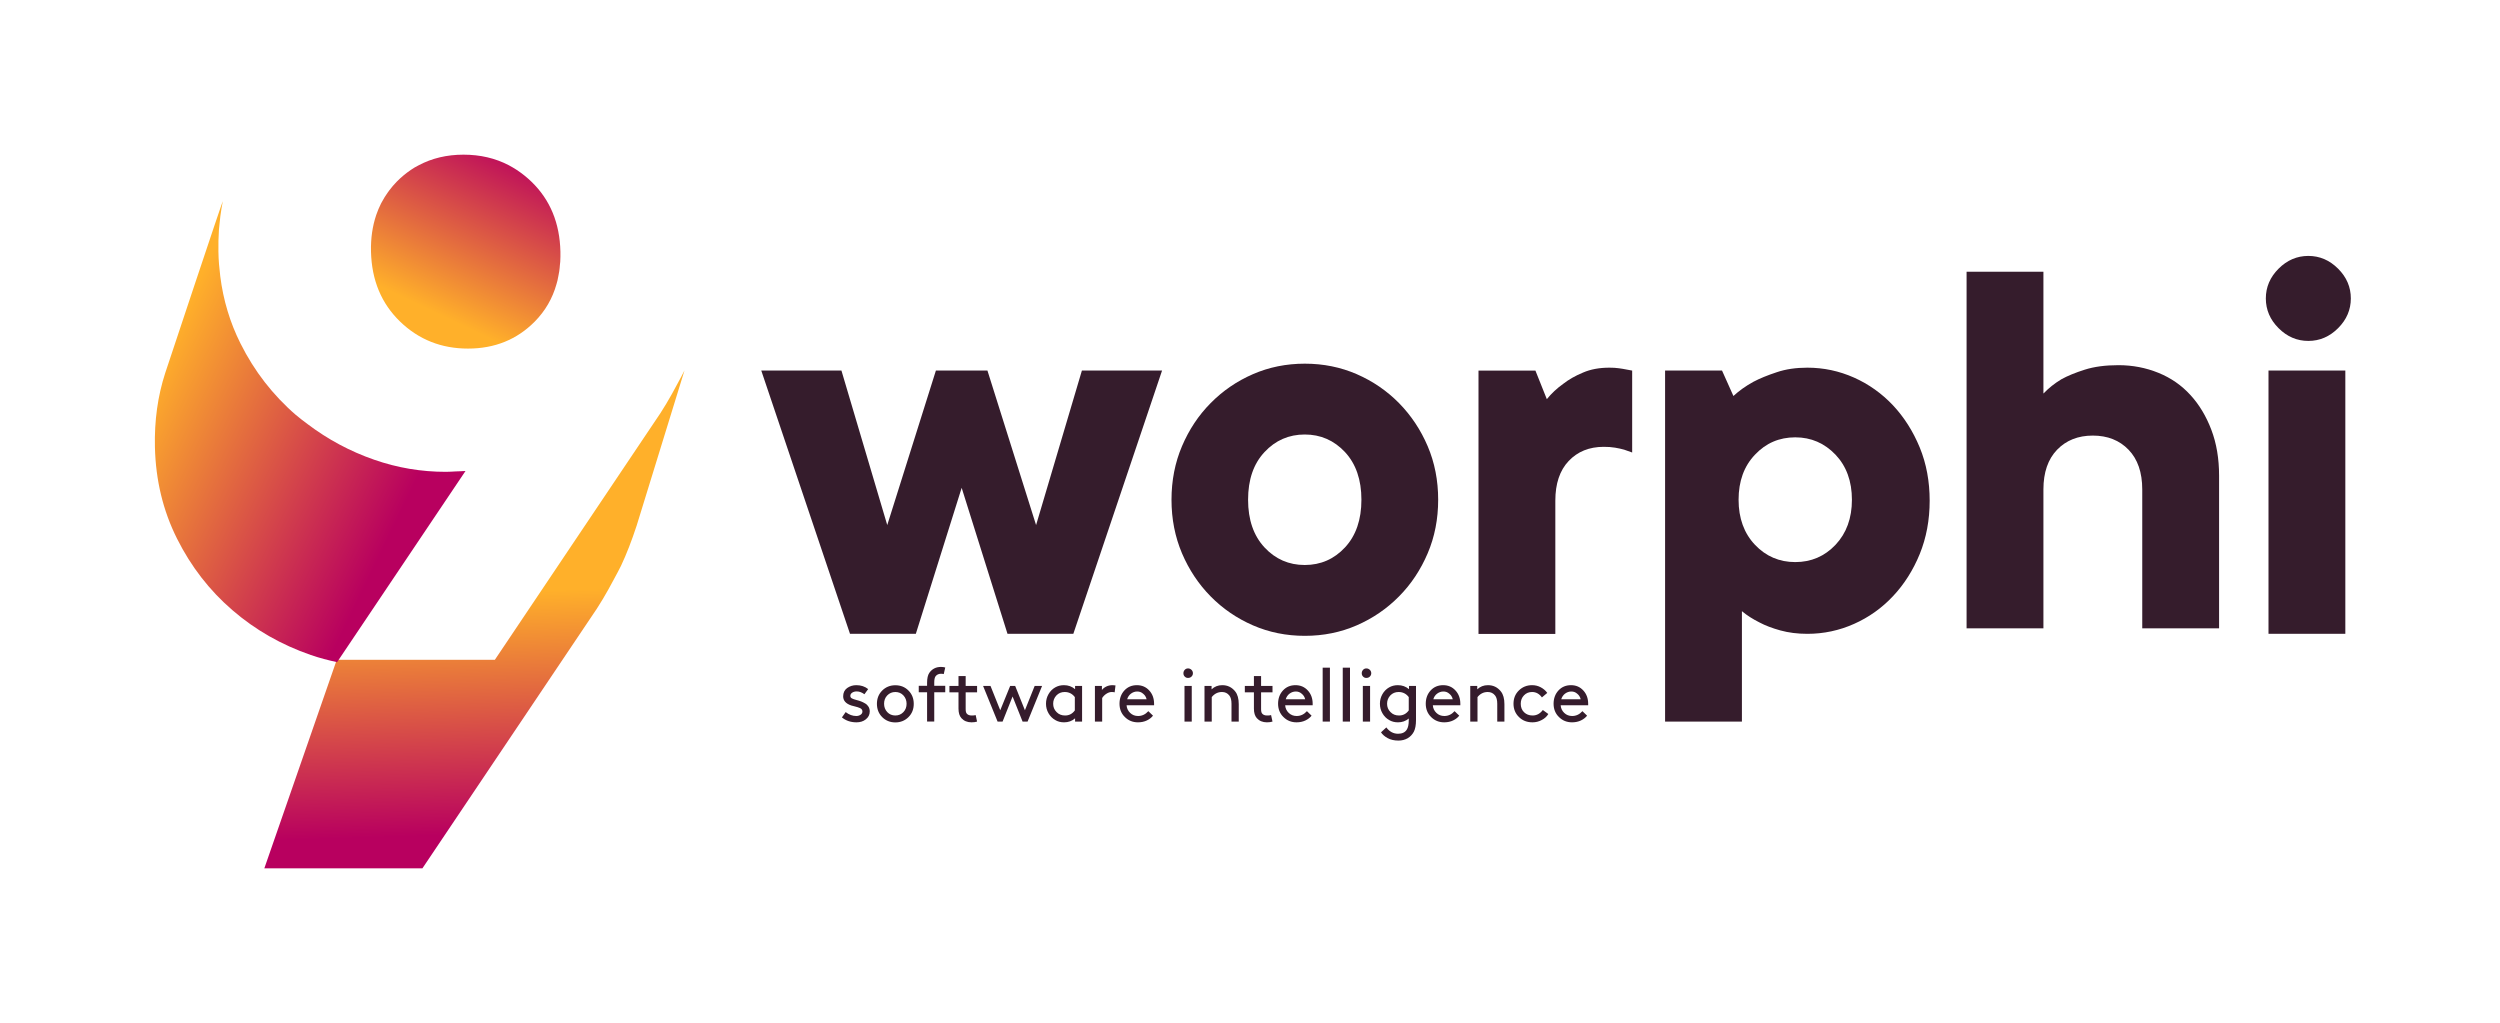
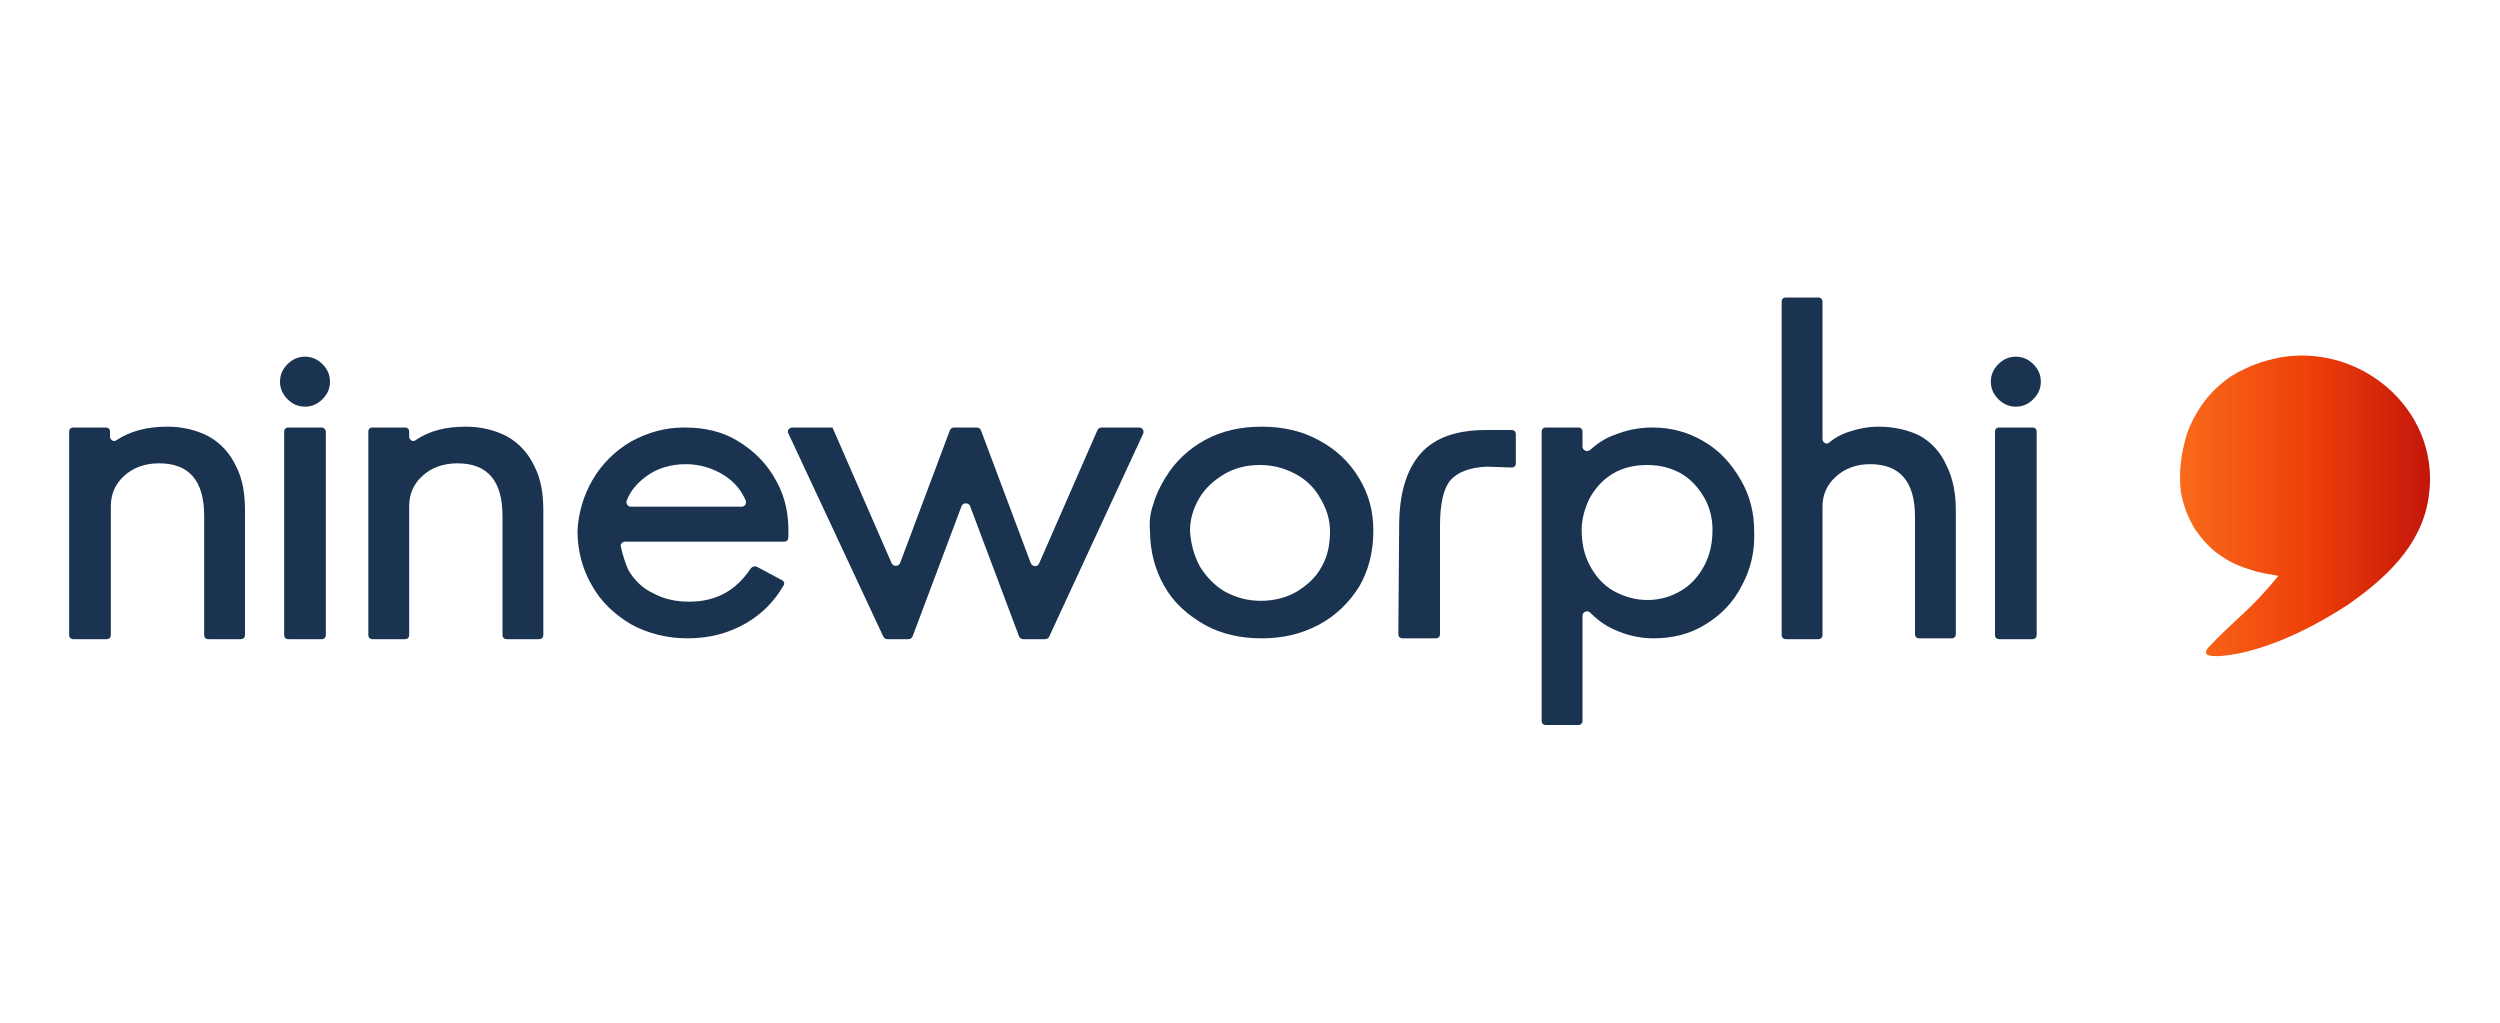
- <svg xmlns="http://www.w3.org/2000/svg" version="1.1" id="Layer_1" x="0px" y="0px" viewBox="0 0 300 122.68" style="enable-background:new 0 0 300 122.68;" xml:space="preserve">
+ <svg xmlns="http://www.w3.org/2000/svg" xmlns:xlink="http://www.w3.org/1999/xlink" version="1.1" id="Layer_1" x="0px" y="0px" viewBox="0 0 300 122.7" style="enable-background:new 0 0 300 122.7;" xml:space="preserve">
  <style type="text/css">
- 	.st0{fill:#351C2C;}
- 	.st1{enable-background:new    ;}
- 	.st2{fill:url(#SVGID_1_);}
- 	.st3{fill:url(#SVGID_2_);}
- 	.st4{fill:url(#SVGID_3_);}
+ 	.st0{clip-path:url(#SVGID_2_);}
+ 	.st1{fill:url(#SVGID_3_);}
+ 	.st2{fill:#1A3351;}
</style>
  <g>
-     <g>
-       <g id="logo_9_">
-         <g>
-           <path class="st0" d="M115.4,58.54l-5.5,17.52h-7.9l-10.65-31.6h9.62l5.5,18.55l5.84-18.55h6.18l5.84,18.55l5.5-18.55h9.62      l-10.65,31.6h-7.9L115.4,58.54z" />
-           <path class="st0" d="M140.58,59.97c0-2.31,0.42-4.46,1.26-6.43c0.84-1.97,1.98-3.7,3.44-5.17c1.45-1.47,3.14-2.63,5.07-3.47      c1.93-0.84,4-1.26,6.23-1.26c2.22,0,4.3,0.42,6.23,1.26c1.93,0.84,3.62,2,5.07,3.47c1.45,1.48,2.6,3.2,3.44,5.17      c0.84,1.97,1.26,4.12,1.26,6.43c0,2.31-0.42,4.46-1.26,6.43c-0.84,1.97-1.98,3.7-3.44,5.17c-1.45,1.47-3.14,2.63-5.07,3.47      c-1.93,0.84-4,1.26-6.23,1.26c-2.22,0-4.3-0.42-6.23-1.26c-1.93-0.84-3.62-2-5.07-3.47c-1.45-1.47-2.6-3.2-3.44-5.17      C141,64.42,140.58,62.28,140.58,59.97z M163.37,59.97c0-2.4-0.66-4.31-1.97-5.72c-1.32-1.41-2.93-2.11-4.83-2.11      s-3.52,0.7-4.83,2.11c-1.32,1.41-1.97,3.31-1.97,5.72c0,2.4,0.66,4.31,1.97,5.72c1.31,1.41,2.93,2.11,4.83,2.11      s3.52-0.7,4.83-2.11C162.71,64.28,163.37,62.37,163.37,59.97z" />
-           <path class="st0" d="M193.13,44.12c0.41,0,0.79,0.02,1.13,0.07s0.63,0.09,0.85,0.14c0.27,0.05,0.52,0.09,0.75,0.14v9.83      c-0.27-0.09-0.59-0.2-0.96-0.34c-0.32-0.09-0.68-0.17-1.09-0.24c-0.41-0.07-0.87-0.1-1.37-0.1c-1.73,0-3.13,0.57-4.2,1.7      c-1.07,1.13-1.6,2.72-1.6,4.76v15.99h-9.22v-31.6h6.83l1.37,3.43c0.55-0.69,1.21-1.3,1.98-1.85c0.64-0.5,1.42-0.95,2.36-1.34      C190.88,44.31,191.94,44.12,193.13,44.12z" />
-           <path class="st0" d="M216.88,44.12c1.96,0,3.82,0.4,5.6,1.19c1.77,0.79,3.33,1.9,4.68,3.33c1.34,1.43,2.41,3.12,3.21,5.06      c0.8,1.95,1.19,4.08,1.19,6.39c0,2.31-0.4,4.44-1.19,6.39c-0.8,1.95-1.87,3.64-3.21,5.06c-1.34,1.43-2.9,2.54-4.68,3.33      c-1.77,0.79-3.64,1.19-5.6,1.19c-1.18,0-2.26-0.14-3.24-0.41c-0.98-0.27-1.81-0.59-2.49-0.95c-0.82-0.41-1.53-0.86-2.12-1.36      v13.25h-9.22V44.46h6.83l1.37,3.06c0.68-0.63,1.48-1.2,2.39-1.7c0.77-0.41,1.71-0.79,2.8-1.15      C214.28,44.3,215.51,44.12,216.88,44.12z M222.23,59.97c0-2.22-0.66-4.03-1.97-5.41c-1.32-1.38-2.93-2.08-4.83-2.08      c-1.91,0-3.52,0.69-4.83,2.08c-1.32,1.38-1.97,3.19-1.97,5.41c0,2.22,0.66,4.03,1.97,5.41c1.31,1.38,2.93,2.07,4.83,2.07      c1.91,0,3.52-0.69,4.83-2.07C221.57,63.99,222.23,62.19,222.23,59.97z" />
-           <path class="st0" d="M245.23,47.21c0.6-0.63,1.31-1.2,2.14-1.7c0.74-0.41,1.67-0.79,2.8-1.15c1.13-0.36,2.47-0.54,4.04-0.54      c1.7,0,3.3,0.31,4.8,0.92c1.5,0.61,2.77,1.49,3.83,2.65c1.06,1.15,1.9,2.55,2.52,4.18c0.62,1.63,0.93,3.46,0.93,5.5V75.4h-9.22      V58.73c0-2.04-0.55-3.63-1.64-4.76c-1.09-1.13-2.52-1.7-4.29-1.7c-1.77,0-3.2,0.57-4.29,1.7c-1.09,1.13-1.64,2.72-1.64,4.76      V75.4h-9.22V32.61h9.22V47.21z" />
-           <path class="st0" d="M271.9,35.81c0-1.36,0.51-2.55,1.53-3.57c1.02-1.02,2.21-1.53,3.57-1.53c1.36,0,2.55,0.51,3.57,1.53      c1.02,1.02,1.53,2.21,1.53,3.57c0,1.36-0.51,2.55-1.53,3.57c-1.02,1.02-2.21,1.53-3.57,1.53c-1.36,0-2.55-0.51-3.57-1.53      C272.41,38.37,271.9,37.17,271.9,35.81z M281.44,76.06h-9.22v-31.6h9.22V76.06z" />
-         </g>
-       </g>
-       <g id="icone_5_">
-         <g class="st1">
-           <linearGradient id="SVGID_1_" gradientUnits="userSpaceOnUse" x1="57.729" y1="100.103" x2="56.833" y2="71.119">
-             <stop offset="0" style="stop-color:#B8005F" />
-             <stop offset="1" style="stop-color:#FFB02A" />
-           </linearGradient>
-           <path class="st2" d="M76.4,63.07c-0.59,1.8-1.21,3.41-1.88,4.83c-0.26,0.55-0.57,1.07-0.85,1.61c-0.85,1.61-1.76,3.17-2.8,4.65      h0h0L50.69,104.2H31.72l8.69-25.02h18.97l19.11-28.47h0c1.04-1.48,1.95-3.04,2.8-4.65c0.28-0.54,0.59-1.06,0.85-1.61L76.4,63.07      z" />
-           <linearGradient id="SVGID_2_" gradientUnits="userSpaceOnUse" x1="48.973" y1="59.695" x2="18.389" y2="44.899">
-             <stop offset="0" style="stop-color:#B8005F" />
-             <stop offset="1" style="stop-color:#FFB02A" />
-           </linearGradient>
-           <path class="st3" d="M55.86,56.52L55.86,56.52c-0.4,0.03-0.79,0.03-1.18,0.05c-0.39,0.02-0.79,0.05-1.18,0.05      c-2.95,0-5.81-0.48-8.59-1.45c-2.94-1.02-5.59-2.46-7.99-4.27c-0.48-0.36-0.96-0.72-1.42-1.11c-0.69-0.59-1.34-1.22-1.96-1.87      c-1.24-1.31-2.35-2.73-3.32-4.28c-0.49-0.78-0.94-1.58-1.36-2.42c-0.63-1.26-1.15-2.56-1.55-3.9c-0.41-1.35-0.7-2.74-0.88-4.18      c-0.06-0.48-0.11-0.96-0.15-1.45c-0.04-0.49-0.06-0.98-0.07-1.48l0,0l0,0c-0.02-0.89,0.01-1.75,0.06-2.61      c0.02-0.27,0.05-0.53,0.08-0.8c0.06-0.58,0.12-1.16,0.22-1.73c0.05-0.3,0.11-0.6,0.16-0.89c0.11-0.54-6.9,20.57-6.9,20.57      c-0.9,2.76-1.31,5.72-1.24,8.88c0.09,4,0.98,7.67,2.66,11.02c1.68,3.35,3.89,6.2,6.64,8.57c2.74,2.37,5.88,4.16,9.41,5.38      c1.04,0.36,2.09,0.63,3.15,0.86L55.86,56.52z" />
-           <linearGradient id="SVGID_3_" gradientUnits="userSpaceOnUse" x1="61.892" y1="17.548" x2="52.353" y2="37.585">
-             <stop offset="0" style="stop-color:#B8005F" />
-             <stop offset="1" style="stop-color:#FFB02A" />
-           </linearGradient>
-           <path class="st4" d="M49.3,20.39c-0.6,0.41-1.17,0.88-1.7,1.42c0,0,0,0,0,0c-0.32,0.33-0.61,0.67-0.88,1.03      c-0.07,0.1-0.14,0.2-0.21,0.29c-0.25,0.35-0.48,0.72-0.68,1.1c-0.04,0.07-0.08,0.13-0.11,0.2c-0.22,0.44-0.41,0.89-0.57,1.36      c-0.45,1.33-0.67,2.8-0.63,4.41c0.08,3.43,1.25,6.22,3.49,8.39c2.24,2.16,4.95,3.24,8.15,3.24c3.2,0,5.87-1.08,8.01-3.24      c1.26-1.28,2.13-2.78,2.61-4.5c0.04-0.15,0.09-0.29,0.12-0.44c0.05-0.22,0.09-0.44,0.13-0.66c0.03-0.15,0.06-0.29,0.08-0.44      c0.04-0.25,0.06-0.51,0.08-0.77c0.01-0.13,0.03-0.25,0.04-0.38c0.02-0.39,0.03-0.79,0.02-1.2c0,0,0,0,0,0      c-0.08-3.43-1.23-6.22-3.47-8.39c-0.56-0.54-1.15-1.01-1.77-1.42c-0.31-0.2-0.63-0.39-0.95-0.56c-1.63-0.85-3.44-1.27-5.44-1.27      c-2,0-3.79,0.43-5.37,1.27C49.91,20,49.6,20.18,49.3,20.39z" />
-         </g>
-       </g>
-       <g id="complemento_1_">
-         <path class="st0" d="M101.03,86.09l0.45-0.64c0.41,0.32,0.83,0.47,1.27,0.47c0.2,0,0.37-0.05,0.52-0.15     c0.15-0.1,0.22-0.23,0.22-0.39c0-0.09-0.02-0.17-0.07-0.24c-0.05-0.07-0.12-0.13-0.22-0.17c-0.1-0.05-0.2-0.08-0.29-0.11     c-0.09-0.03-0.22-0.06-0.37-0.1c-0.15-0.04-0.28-0.07-0.38-0.1c-0.66-0.22-0.98-0.59-0.98-1.1c0-0.43,0.16-0.76,0.47-0.99     c0.32-0.23,0.69-0.35,1.11-0.35c0.56,0,1.03,0.16,1.42,0.47l-0.45,0.62c-0.3-0.22-0.6-0.34-0.92-0.34c-0.22,0-0.4,0.05-0.55,0.15     c-0.15,0.1-0.22,0.23-0.22,0.39c0,0.13,0.06,0.23,0.19,0.3c0.12,0.07,0.32,0.13,0.58,0.2c0.21,0.05,0.39,0.11,0.54,0.17     c0.15,0.06,0.31,0.14,0.48,0.24c0.17,0.1,0.3,0.24,0.4,0.4c0.09,0.16,0.14,0.35,0.14,0.55c0,0.39-0.16,0.7-0.47,0.95     s-0.69,0.36-1.12,0.36C102.1,86.68,101.52,86.49,101.03,86.09z" />
-         <path class="st0" d="M105.86,86.05c-0.42-0.42-0.63-0.96-0.63-1.59c0-0.64,0.21-1.17,0.63-1.59c0.42-0.42,0.95-0.64,1.58-0.64     s1.16,0.21,1.58,0.64c0.42,0.42,0.63,0.96,0.63,1.59c0,0.64-0.21,1.17-0.63,1.59c-0.42,0.42-0.95,0.64-1.58,0.64     S106.28,86.47,105.86,86.05z M106.47,83.45c-0.26,0.27-0.38,0.61-0.38,1c0,0.4,0.13,0.73,0.38,1s0.58,0.41,0.97,0.41     s0.71-0.14,0.97-0.41s0.38-0.61,0.38-1c0-0.39-0.13-0.73-0.38-1s-0.58-0.41-0.97-0.41S106.73,83.18,106.47,83.45z" />
-         <path class="st0" d="M113.43,80.1l-0.18,0.79c-0.09-0.02-0.19-0.04-0.32-0.04c-0.29,0-0.5,0.1-0.66,0.3     c-0.11,0.15-0.16,0.4-0.16,0.76v0.39h1.32v0.77h-1.32v3.51h-0.86v-3.51h-1v-0.77h1v-0.36c0-0.54,0.09-0.94,0.27-1.2     c0.33-0.47,0.8-0.71,1.4-0.71C113.12,80.03,113.29,80.06,113.43,80.1z" />
-         <path class="st0" d="M117.08,85.81l0.17,0.78c-0.18,0.06-0.41,0.09-0.67,0.09c-0.51,0-0.91-0.17-1.21-0.5     c-0.23-0.26-0.35-0.63-0.35-1.14v-1.96h-1.09v-0.77h1.09v-1.18h0.86v1.18h1.37v0.77h-1.37v2c0,0.27,0.04,0.45,0.13,0.55     c0.12,0.15,0.32,0.23,0.59,0.23C116.8,85.86,116.95,85.85,117.08,85.81z" />
-         <path class="st0" d="M121.22,82.31h0.6l1.17,2.92l1.17-2.92h0.89l-1.74,4.28h-0.6l-1.2-3.01l-1.2,3.01h-0.6l-1.74-4.28h0.89     l1.17,2.92L121.22,82.31z" />
-         <path class="st0" d="M129.01,86.59V86.2c-0.36,0.32-0.8,0.48-1.32,0.48c-0.4,0-0.76-0.09-1.07-0.28c-0.33-0.19-0.6-0.46-0.8-0.81     s-0.3-0.72-0.3-1.14c0-0.42,0.1-0.8,0.3-1.15c0.2-0.35,0.47-0.62,0.8-0.81c0.31-0.18,0.66-0.27,1.05-0.27     c0.52,0,0.96,0.16,1.34,0.48v-0.39h0.84v4.28H129.01z M128.98,85.25v-1.6c-0.31-0.41-0.72-0.61-1.22-0.61     c-0.4,0-0.73,0.14-0.99,0.41c-0.26,0.28-0.39,0.61-0.39,1c0,0.39,0.13,0.72,0.41,1c0.27,0.28,0.61,0.41,1.02,0.41     C128.29,85.86,128.68,85.66,128.98,85.25z" />
-         <path class="st0" d="M133.86,82.25l-0.1,0.83c-0.09-0.02-0.2-0.04-0.34-0.04c-0.22,0-0.44,0.07-0.65,0.21     c-0.22,0.14-0.38,0.31-0.51,0.51v2.83h-0.87v-4.28h0.84v0.49c0.12-0.16,0.29-0.3,0.51-0.41c0.22-0.11,0.48-0.17,0.77-0.17     C133.64,82.22,133.75,82.23,133.86,82.25z" />
-         <path class="st0" d="M138.49,84.63h-3.3c0.02,0.36,0.17,0.67,0.43,0.92c0.26,0.25,0.58,0.37,0.95,0.37     c0.47,0,0.88-0.19,1.23-0.58l0.56,0.54c-0.18,0.23-0.42,0.42-0.73,0.57c-0.31,0.15-0.67,0.23-1.07,0.23     c-0.63,0-1.15-0.21-1.58-0.64c-0.43-0.42-0.64-0.96-0.64-1.59c0-0.64,0.2-1.18,0.59-1.6c0.39-0.42,0.89-0.63,1.5-0.63     c0.59,0,1.09,0.21,1.48,0.64c0.39,0.42,0.58,0.96,0.58,1.59C138.5,84.52,138.5,84.58,138.49,84.63z M136.47,82.98     c-0.28,0-0.53,0.09-0.76,0.26c-0.22,0.17-0.37,0.4-0.45,0.67h2.33c-0.06-0.27-0.2-0.49-0.41-0.66     C136.97,83.06,136.73,82.98,136.47,82.98z" />
-         <path class="st0" d="M142.17,81.19c-0.11-0.11-0.16-0.24-0.16-0.4s0.05-0.29,0.16-0.41s0.24-0.17,0.4-0.17     c0.16,0,0.29,0.06,0.41,0.17c0.11,0.11,0.17,0.25,0.17,0.41s-0.06,0.29-0.17,0.4c-0.11,0.11-0.25,0.16-0.41,0.16     C142.41,81.36,142.28,81.3,142.17,81.19z M142.14,86.59v-4.28h0.87v4.28H142.14z" />
-         <path class="st0" d="M145.39,82.31v0.41c0.35-0.33,0.77-0.5,1.28-0.5c0.64,0,1.16,0.25,1.56,0.76c0.28,0.35,0.42,0.86,0.42,1.52     v2.09h-0.87v-2.14c0-0.45-0.09-0.78-0.26-0.99c-0.22-0.28-0.51-0.42-0.88-0.42c-0.49,0-0.9,0.2-1.23,0.61v2.94h-0.87v-4.28     H145.39z" />
-         <path class="st0" d="M152.53,85.81l0.17,0.78c-0.18,0.06-0.41,0.09-0.67,0.09c-0.51,0-0.91-0.17-1.21-0.5     c-0.23-0.26-0.35-0.63-0.35-1.14v-1.96h-1.09v-0.77h1.09v-1.18h0.86v1.18h1.37v0.77h-1.37v2c0,0.27,0.04,0.45,0.13,0.55     c0.12,0.15,0.32,0.23,0.59,0.23C152.25,85.86,152.41,85.85,152.53,85.81z" />
-         <path class="st0" d="M157.52,84.63h-3.3c0.02,0.36,0.17,0.67,0.43,0.92c0.26,0.25,0.58,0.37,0.95,0.37     c0.47,0,0.88-0.19,1.23-0.58l0.56,0.54c-0.18,0.23-0.42,0.42-0.73,0.57c-0.31,0.15-0.67,0.23-1.07,0.23     c-0.63,0-1.15-0.21-1.58-0.64c-0.43-0.42-0.64-0.96-0.64-1.59c0-0.64,0.2-1.18,0.59-1.6c0.39-0.42,0.89-0.63,1.5-0.63     c0.59,0,1.09,0.21,1.48,0.64c0.39,0.42,0.58,0.96,0.58,1.59C157.53,84.52,157.53,84.58,157.52,84.63z M155.5,82.98     c-0.28,0-0.53,0.09-0.76,0.26c-0.22,0.17-0.37,0.4-0.45,0.67h2.33c-0.06-0.27-0.2-0.49-0.41-0.66     C156,83.06,155.76,82.98,155.5,82.98z" />
-         <path class="st0" d="M158.72,86.59v-6.47h0.87v6.47H158.72z" />
-         <path class="st0" d="M161.13,86.59v-6.47h0.87v6.47H161.13z" />
-         <path class="st0" d="M163.57,81.19c-0.11-0.11-0.16-0.24-0.16-0.4s0.05-0.29,0.16-0.41s0.24-0.17,0.4-0.17     c0.16,0,0.29,0.06,0.41,0.17c0.11,0.11,0.17,0.25,0.17,0.41s-0.06,0.29-0.17,0.4c-0.11,0.11-0.25,0.16-0.41,0.16     C163.81,81.36,163.68,81.3,163.57,81.19z M163.54,86.59v-4.28h0.87v4.28H163.54z" />
-         <path class="st0" d="M169.05,86.22c-0.36,0.31-0.79,0.46-1.29,0.46c-0.4,0-0.76-0.09-1.07-0.28c-0.33-0.19-0.6-0.46-0.8-0.81     s-0.3-0.72-0.3-1.14c0-0.42,0.1-0.8,0.3-1.15c0.2-0.35,0.47-0.62,0.8-0.81c0.31-0.18,0.66-0.27,1.05-0.27     c0.52,0,0.96,0.16,1.34,0.48v-0.39h0.84v4.1c0,0.6-0.09,1.07-0.26,1.4c-0.18,0.33-0.42,0.59-0.74,0.78     c-0.32,0.18-0.69,0.28-1.11,0.28c-0.5,0-0.94-0.1-1.3-0.3c-0.36-0.2-0.62-0.43-0.79-0.69l0.64-0.59     c0.38,0.51,0.85,0.76,1.41,0.76c0.48,0,0.83-0.16,1.04-0.49c0.16-0.24,0.24-0.61,0.24-1.1V86.22z M169.05,85.25v-1.6     c-0.31-0.41-0.72-0.61-1.22-0.61c-0.4,0-0.73,0.14-0.99,0.41c-0.26,0.28-0.39,0.61-0.39,1c0,0.39,0.13,0.72,0.41,1     c0.27,0.28,0.61,0.41,1.02,0.41C168.36,85.86,168.75,85.66,169.05,85.25z" />
-         <path class="st0" d="M175.24,84.63h-3.3c0.02,0.36,0.17,0.67,0.43,0.92c0.26,0.25,0.58,0.37,0.95,0.37     c0.47,0,0.88-0.19,1.23-0.58l0.56,0.54c-0.18,0.23-0.42,0.42-0.73,0.57c-0.31,0.15-0.67,0.23-1.07,0.23     c-0.63,0-1.15-0.21-1.58-0.64c-0.43-0.42-0.64-0.96-0.64-1.59c0-0.64,0.2-1.18,0.59-1.6c0.39-0.42,0.89-0.63,1.5-0.63     c0.59,0,1.09,0.21,1.48,0.64c0.39,0.42,0.58,0.96,0.58,1.59C175.24,84.52,175.24,84.58,175.24,84.63z M173.21,82.98     c-0.28,0-0.53,0.09-0.76,0.26s-0.37,0.4-0.45,0.67h2.33c-0.06-0.27-0.2-0.49-0.41-0.66C173.71,83.06,173.47,82.98,173.21,82.98z" />
-         <path class="st0" d="M177.27,82.31v0.41c0.35-0.33,0.77-0.5,1.28-0.5c0.64,0,1.16,0.25,1.56,0.76c0.28,0.35,0.42,0.86,0.42,1.52     v2.09h-0.86v-2.14c0-0.45-0.09-0.78-0.26-0.99c-0.22-0.28-0.51-0.42-0.88-0.42c-0.49,0-0.9,0.2-1.23,0.61v2.94h-0.87v-4.28     H177.27z" />
-         <path class="st0" d="M185.14,85.2l0.66,0.48c-0.18,0.3-0.44,0.54-0.79,0.72c-0.35,0.19-0.72,0.28-1.11,0.28     c-0.66,0-1.2-0.21-1.63-0.64c-0.43-0.42-0.65-0.96-0.65-1.59c0-0.64,0.21-1.17,0.64-1.59c0.42-0.42,0.96-0.64,1.59-0.64     c0.36,0,0.71,0.08,1.03,0.25c0.32,0.17,0.59,0.39,0.79,0.68l-0.64,0.54c-0.31-0.43-0.7-0.65-1.18-0.65     c-0.39,0-0.71,0.13-0.97,0.4c-0.26,0.27-0.39,0.6-0.39,1.01c0,0.42,0.13,0.76,0.4,1.02c0.27,0.26,0.61,0.39,1.02,0.39     C184.4,85.86,184.81,85.64,185.14,85.2z" />
-         <path class="st0" d="M190.58,84.63h-3.3c0.02,0.36,0.17,0.67,0.43,0.92c0.26,0.25,0.58,0.37,0.95,0.37     c0.47,0,0.88-0.19,1.23-0.58l0.56,0.54c-0.18,0.23-0.42,0.42-0.73,0.57c-0.31,0.15-0.67,0.23-1.07,0.23     c-0.63,0-1.15-0.21-1.58-0.64c-0.43-0.42-0.64-0.96-0.64-1.59c0-0.64,0.2-1.18,0.59-1.6c0.39-0.42,0.89-0.63,1.5-0.63     c0.59,0,1.09,0.21,1.48,0.64c0.39,0.42,0.58,0.96,0.58,1.59C190.59,84.52,190.59,84.58,190.58,84.63z M188.56,82.98     c-0.28,0-0.53,0.09-0.76,0.26c-0.22,0.17-0.37,0.4-0.45,0.67h2.33c-0.06-0.27-0.2-0.49-0.41-0.66     C189.06,83.06,188.82,82.98,188.56,82.98z" />
-       </g>
+     <defs>
+       <rect id="SVGID_1_" x="8.3" y="35.6" width="283.3" height="51.5" />
+     </defs>
+     <clipPath id="SVGID_2_">
+       <use xlink:href="#SVGID_1_" style="overflow:visible;" />
+     </clipPath>
+     <g class="st0">
+       <linearGradient id="SVGID_3_" gradientUnits="userSpaceOnUse" x1="261.471" y1="63.245" x2="291.644" y2="63.245" gradientTransform="matrix(1 0 0 -1 0 124)">
+         <stop offset="0" style="stop-color:#F96B1C" />
+         <stop offset="0.514" style="stop-color:#EF4009" />
+         <stop offset="1" style="stop-color:#C3160B" />
+       </linearGradient>
+       <path class="st1" d="M273.4,69.1c-3.4,4.2-5,5-8.3,8.5c-1.9,2,3.8,0.8,4.5,0.6c4.3-1.1,8.4-3.2,12.1-5.6c4.6-3.2,8.8-7.1,9.7-12.7    c1.7-10.1-7.4-18.4-17.2-17.1c-2,0.3-3.8,0.9-5.5,1.8c-0.3,0.1-0.6,0.4-0.9,0.5c-1.3,0.9-2.4,1.9-3.3,3.1c-1.1,1.5-2,3.2-2.4,5.1    c-0.5,2-0.6,3.9-0.4,5.7c0.3,1.7,0.9,3.2,1.7,4.5c0.9,1.3,1.9,2.4,3.1,3.2c1.3,0.9,2.6,1.4,4,1.8C271,68.7,272.9,69,273.4,69.1z" />
+       <path class="st2" d="M20.1,51.2c1.8,0,3.5,0.4,5,1.2c1.4,0.8,2.5,2,3.2,3.5c0.8,1.5,1.1,3.3,1.1,5.4v14.9c0,0.3-0.2,0.5-0.5,0.5    H25c-0.3,0-0.5-0.2-0.5-0.5V61.9c0-4.2-1.8-6.3-5.4-6.3c-1.7,0-3.1,0.5-4.2,1.5c-1.1,1-1.6,2.2-1.6,3.7v15.4    c0,0.3-0.2,0.5-0.5,0.5h-4c-0.3,0-0.5-0.2-0.5-0.5V51.8c0-0.3,0.2-0.5,0.5-0.5h3.9c0.3,0,0.5,0.2,0.5,0.5v0.6    c0,0.4,0.5,0.7,0.8,0.4C15.7,51.7,17.7,51.2,20.1,51.2z" />
+       <path class="st2" d="M34.5,43.7c0.6-0.6,1.3-0.9,2.1-0.9c0.8,0,1.5,0.3,2.1,0.9c0.6,0.6,0.9,1.3,0.9,2.1c0,0.8-0.3,1.5-0.9,2.1    c-0.6,0.6-1.3,0.9-2.1,0.9c-0.8,0-1.5-0.3-2.1-0.9c-0.6-0.6-0.9-1.3-0.9-2.1C33.6,45,33.9,44.3,34.5,43.7z M39.1,51.8v24.4    c0,0.3-0.2,0.5-0.5,0.5h-4c-0.3,0-0.5-0.2-0.5-0.5V51.8c0-0.3,0.2-0.5,0.5-0.5h4C38.8,51.3,39.1,51.5,39.1,51.8z" />
+       <path class="st2" d="M55.9,51.2c1.8,0,3.5,0.4,5,1.2c1.4,0.8,2.5,2,3.2,3.5c0.8,1.5,1.1,3.3,1.1,5.4v14.9c0,0.3-0.2,0.5-0.5,0.5    h-3.9c-0.3,0-0.5-0.2-0.5-0.5V61.9c0-4.2-1.8-6.3-5.4-6.3c-1.7,0-3.1,0.5-4.2,1.5c-1.1,1-1.6,2.2-1.6,3.7v15.4    c0,0.3-0.2,0.5-0.5,0.5h-3.9c-0.3,0-0.5-0.2-0.5-0.5V51.8c0-0.3,0.2-0.5,0.5-0.5h3.9c0.3,0,0.5,0.2,0.5,0.5v0.6    c0,0.4,0.5,0.7,0.8,0.4C51.5,51.7,53.5,51.2,55.9,51.2z" />
+       <path class="st2" d="M71.1,57.6c1.1-1.9,2.7-3.5,4.6-4.6c2-1.1,4.1-1.7,6.4-1.7c2.5,0,4.6,0.5,6.4,1.6c2,1.2,3.6,2.8,4.7,4.9    c1.1,2,1.5,4.2,1.4,6.7c0,0.3-0.2,0.5-0.5,0.5H75c-0.3,0-0.6,0.3-0.5,0.6c0.2,0.9,0.5,1.9,0.9,2.8c0,0,0,0,0,0    c0.7,1.2,1.7,2.2,3,2.8c1.3,0.7,2.7,1,4.3,1c3.2,0,5.6-1.3,7.4-4c0.2-0.2,0.4-0.3,0.7-0.2l3,1.6c0.3,0.1,0.4,0.5,0.2,0.7    c-1.1,1.9-2.6,3.4-4.5,4.5c-2.1,1.2-4.4,1.8-7,1.8c-2.5,0-4.8-0.6-6.8-1.7c-2-1.2-3.6-2.7-4.7-4.7c-1.1-1.9-1.7-4.1-1.7-6.5    C69.4,61.6,70,59.5,71.1,57.6z M87,57.1c-1.4-0.9-3-1.4-4.7-1.4c-1.8,0-3.5,0.5-4.8,1.5c-1.1,0.8-1.9,1.8-2.3,2.9    c-0.1,0.3,0.1,0.7,0.5,0.7h13.3c0.4,0,0.6-0.4,0.5-0.7C89,58.9,88.2,57.9,87,57.1z" />
+       <path class="st2" d="M99.9,51.3l7.1,16.3c0.2,0.4,0.8,0.4,1,0l6-16c0.1-0.2,0.3-0.3,0.5-0.3h2.7c0.2,0,0.4,0.1,0.5,0.3l6,16    c0.2,0.4,0.8,0.5,1,0l7-16c0.1-0.2,0.3-0.3,0.5-0.3h4.5c0.4,0,0.6,0.4,0.5,0.7l-11.3,24.4c-0.1,0.2-0.3,0.3-0.5,0.3h-2.6    c-0.2,0-0.4-0.1-0.5-0.3l-5.9-15.7c-0.2-0.4-0.8-0.4-1,0l-5.9,15.7c-0.1,0.2-0.3,0.3-0.5,0.3h-2.5c-0.2,0-0.4-0.1-0.5-0.3L94.6,52    c-0.2-0.3,0.1-0.7,0.5-0.7L99.9,51.3z" />
+       <path class="st2" d="M138.4,60.5c0.3-1.1,0.8-2.1,1.4-3.1c1.2-2,2.8-3.5,4.8-4.6c2-1.1,4.3-1.6,6.8-1.6c2.5,0,4.8,0.5,6.8,1.6    c2.1,1.1,3.7,2.6,4.9,4.6s1.7,4,1.7,6.3c0,2.6-0.6,4.8-1.7,6.7c-1.2,1.9-2.8,3.5-4.9,4.6c-2.1,1.1-4.3,1.6-6.8,1.6    c-2.5,0-4.8-0.5-6.8-1.6c-2.1-1.2-3.8-2.7-4.9-4.7c-1.1-1.9-1.7-4.2-1.7-6.6C137.9,62.7,138,61.6,138.4,60.5z M144,68    c0.8,1.3,1.8,2.3,3,3c1.3,0.7,2.7,1.1,4.3,1.1c1.6,0,3.1-0.4,4.3-1.1c1.3-0.8,2.3-1.7,3-3c0.7-1.2,1-2.6,1-4.3    c0-1.3-0.4-2.6-1.1-3.8c-0.7-1.3-1.7-2.3-3-3c-1.3-0.7-2.7-1.1-4.3-1.1c-1.7,0-3.1,0.4-4.3,1.1c-1.3,0.8-2.3,1.7-3,2.9    c-0.7,1.2-1.1,2.5-1.1,3.9C142.9,65.3,143.3,66.7,144,68z" />
+       <path class="st2" d="M174,57.7c-0.8,1-1.2,2.8-1.2,5.4v13c0,0.3-0.2,0.5-0.5,0.5h-4c-0.3,0-0.5-0.2-0.5-0.5l0.1-13    c0-3.9,0.9-6.8,2.6-8.7c1.7-1.9,4.3-2.8,7.9-2.8c1.5,0,2.5,0,3,0c0.3,0,0.5,0.2,0.5,0.5v3.5c0,0.3-0.2,0.5-0.5,0.5l-3-0.1    C176.3,56.1,174.8,56.7,174,57.7z" />
+       <path class="st2" d="M209,70.3c-1,2-2.5,3.5-4.3,4.6c-1.9,1.2-4,1.7-6.3,1.7c-1.7,0-3.3-0.4-4.8-1.1c-1.1-0.5-2-1.2-2.8-2    c-0.3-0.3-0.9-0.1-0.9,0.4v12.6c0,0.3-0.2,0.5-0.5,0.5h-3.9c-0.3,0-0.5-0.2-0.5-0.5V51.8c0-0.3,0.2-0.5,0.5-0.5h3.9    c0.3,0,0.5,0.2,0.5,0.5v1.8c0,0.4,0.5,0.7,0.9,0.4c0.9-0.8,1.8-1.4,2.9-1.8c1.5-0.6,3-0.9,4.6-0.9c2.3,0,4.4,0.6,6.2,1.7    c1.9,1.1,3.3,2.7,4.4,4.6c1.1,1.9,1.6,3.9,1.6,6.2C210.6,66.1,210.1,68.3,209,70.3z M204.5,59.7c-0.7-1.2-1.6-2.2-2.8-2.9    c-1.3-0.7-2.6-1-4-1c-1.5,0-2.9,0.3-4.1,1c-1.2,0.7-2.1,1.7-2.8,2.9c-0.7,1.4-1,2.7-1,3.9c0,1.6,0.3,3,1,4.3    c0.7,1.3,1.6,2.3,2.8,3c1.3,0.7,2.6,1.1,4.1,1.1c1.5,0,2.8-0.4,4-1.1c1.2-0.7,2.1-1.7,2.8-3c0.7-1.3,1-2.7,1-4.4    C205.5,62.3,205.2,60.9,204.5,59.7z" />
+       <path class="st2" d="M221.6,51.9c1.2-0.4,2.4-0.7,3.8-0.7c1.9,0,3.6,0.4,5,1.1c1.4,0.8,2.5,2,3.2,3.6c0.8,1.6,1.1,3.4,1.1,5.4    v14.8c0,0.3-0.2,0.5-0.5,0.5h-3.9c-0.3,0-0.5-0.2-0.5-0.5V62c0-4.2-1.8-6.3-5.4-6.3c-1.6,0-3,0.5-4.1,1.5c-1.1,1-1.6,2.2-1.6,3.6    v15.4c0,0.3-0.2,0.5-0.5,0.5h-3.9c-0.3,0-0.5-0.2-0.5-0.5v-40c0-0.3,0.2-0.5,0.5-0.5h3.9c0.3,0,0.5,0.2,0.5,0.5v16.5    c0,0.4,0.5,0.7,0.8,0.4C220.1,52.6,220.8,52.2,221.6,51.9z" />
+       <path class="st2" d="M239.8,43.7c0.6-0.6,1.3-0.9,2.1-0.9c0.8,0,1.5,0.3,2.1,0.9c0.6,0.6,0.9,1.3,0.9,2.1c0,0.8-0.3,1.5-0.9,2.1    c-0.6,0.6-1.3,0.9-2.1,0.9c-0.8,0-1.5-0.3-2.1-0.9c-0.6-0.6-0.9-1.3-0.9-2.1C238.9,45,239.2,44.3,239.8,43.7z M244.4,51.8v24.4    c0,0.3-0.2,0.5-0.5,0.5h-4c-0.3,0-0.5-0.2-0.5-0.5V51.8c0-0.3,0.2-0.5,0.5-0.5h4C244.2,51.3,244.4,51.5,244.4,51.8z" />
    </g>
  </g>
</svg>
